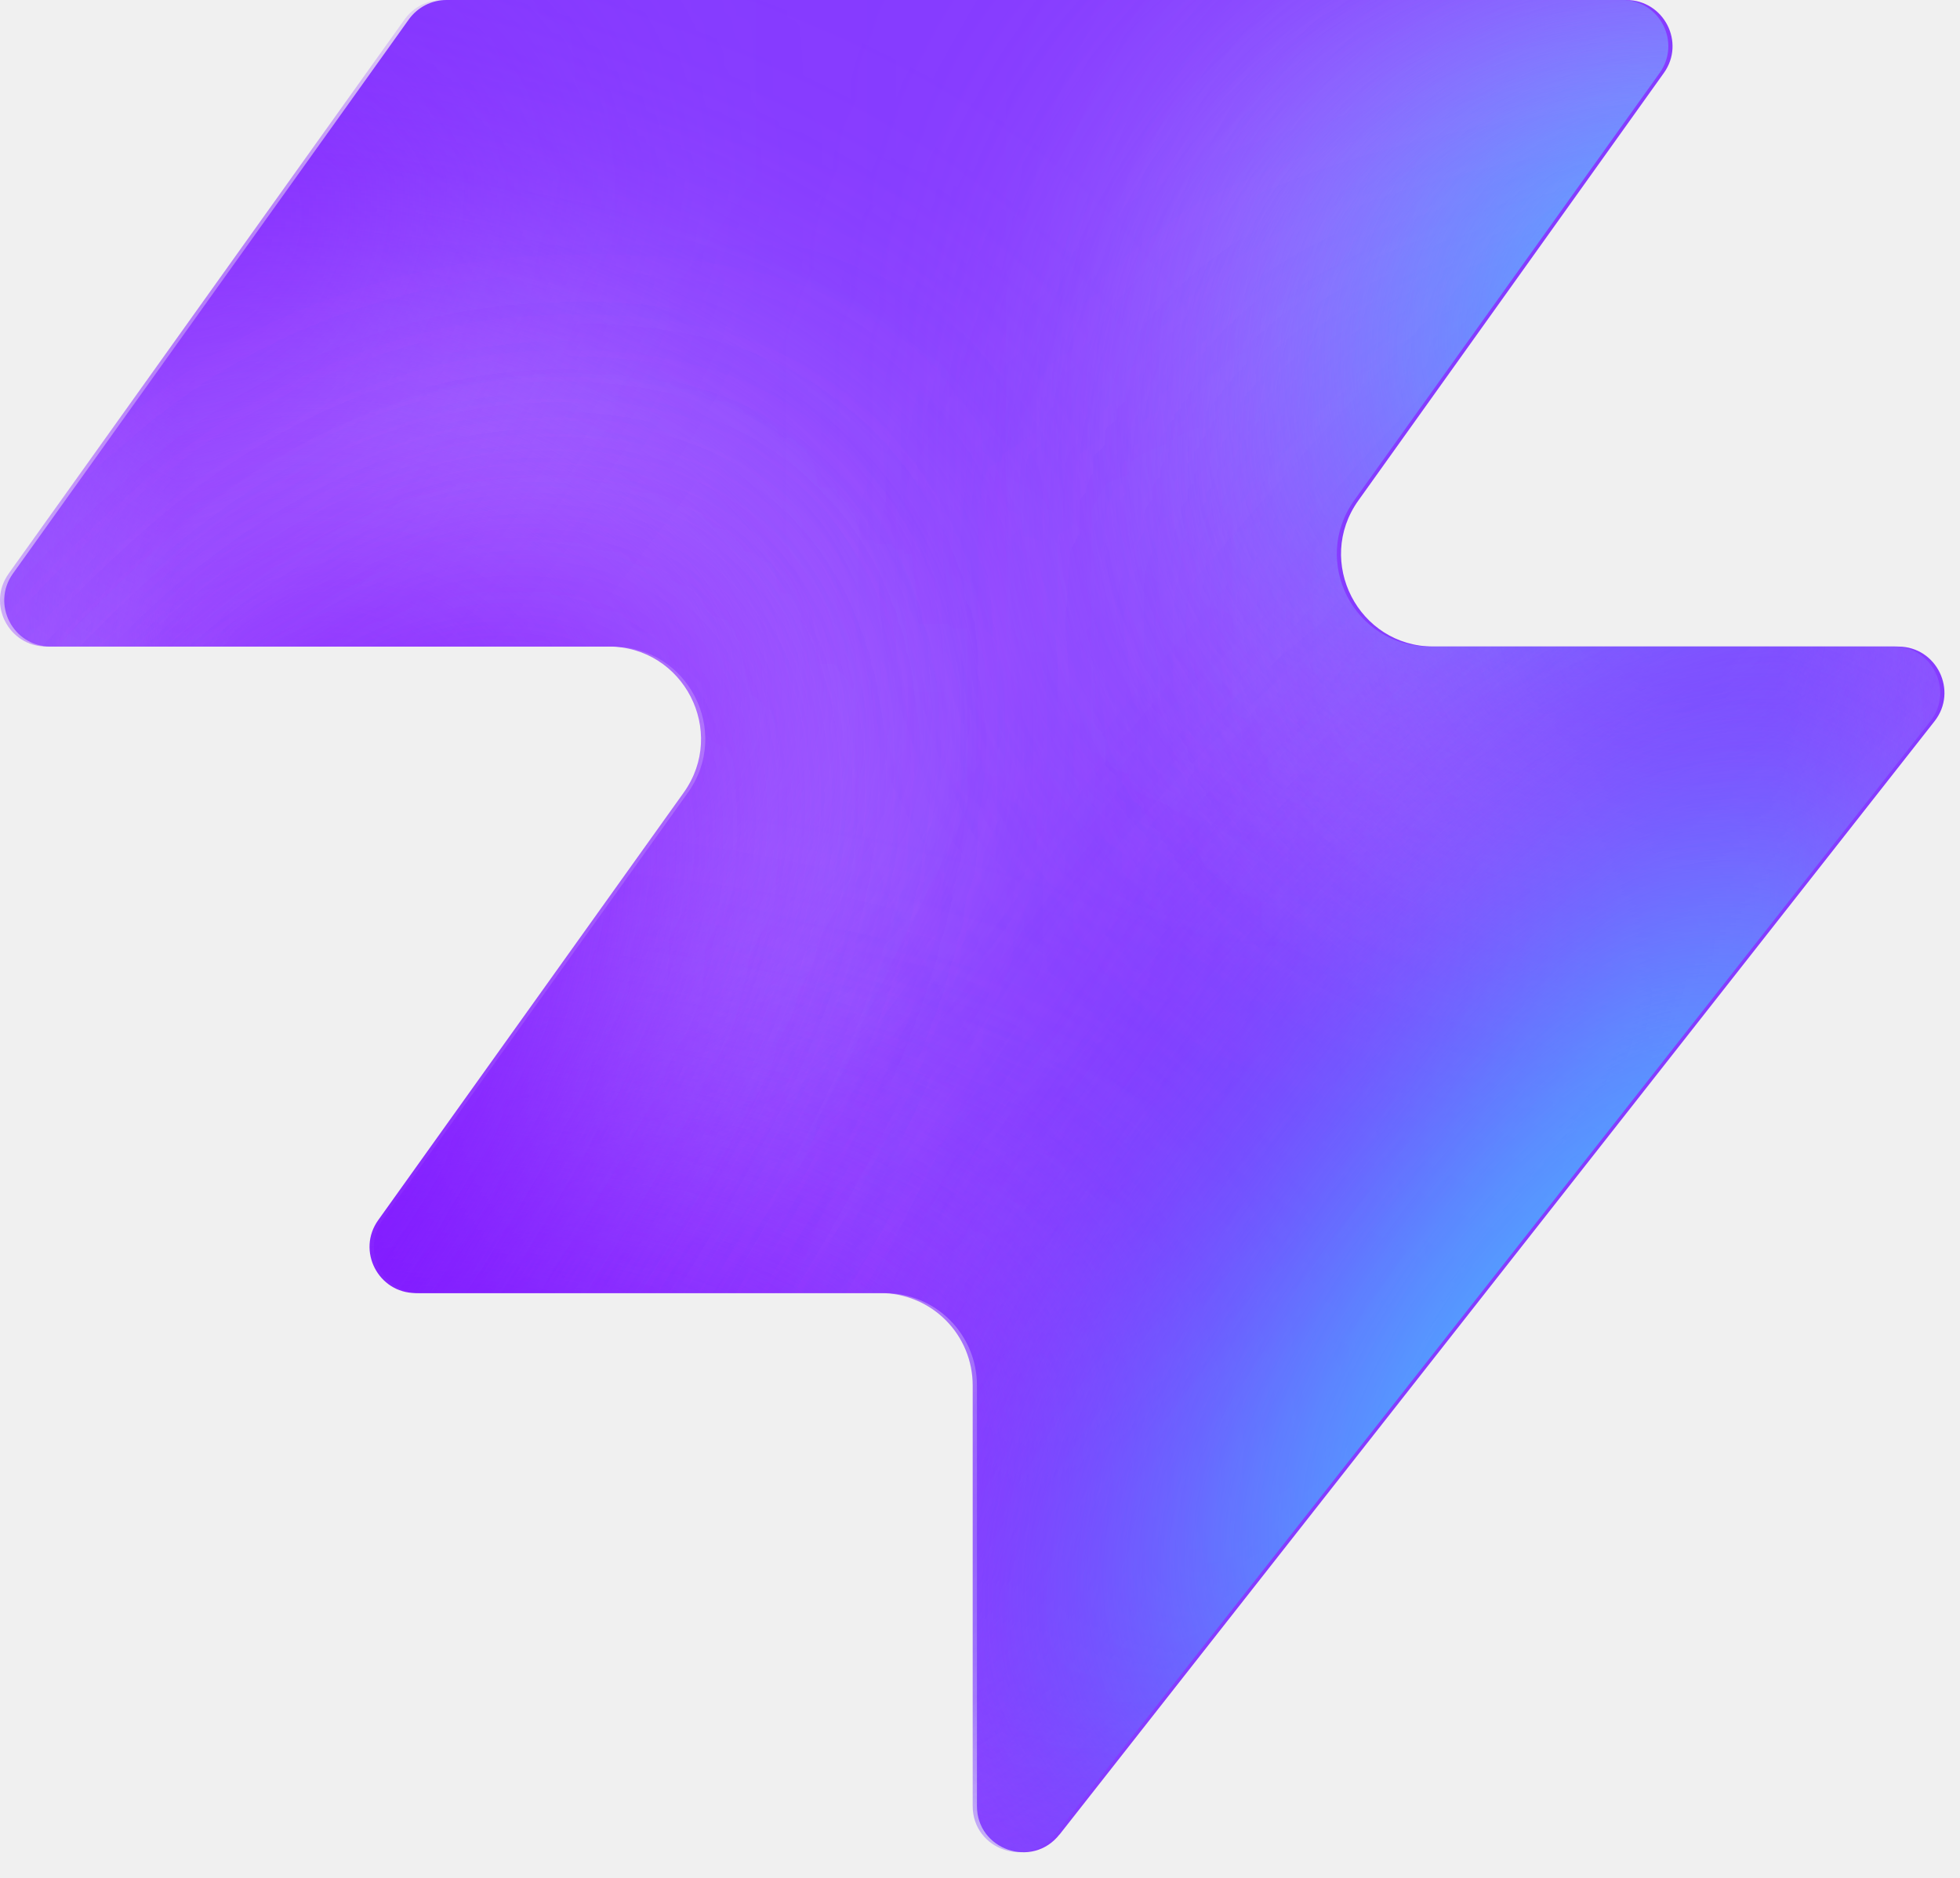
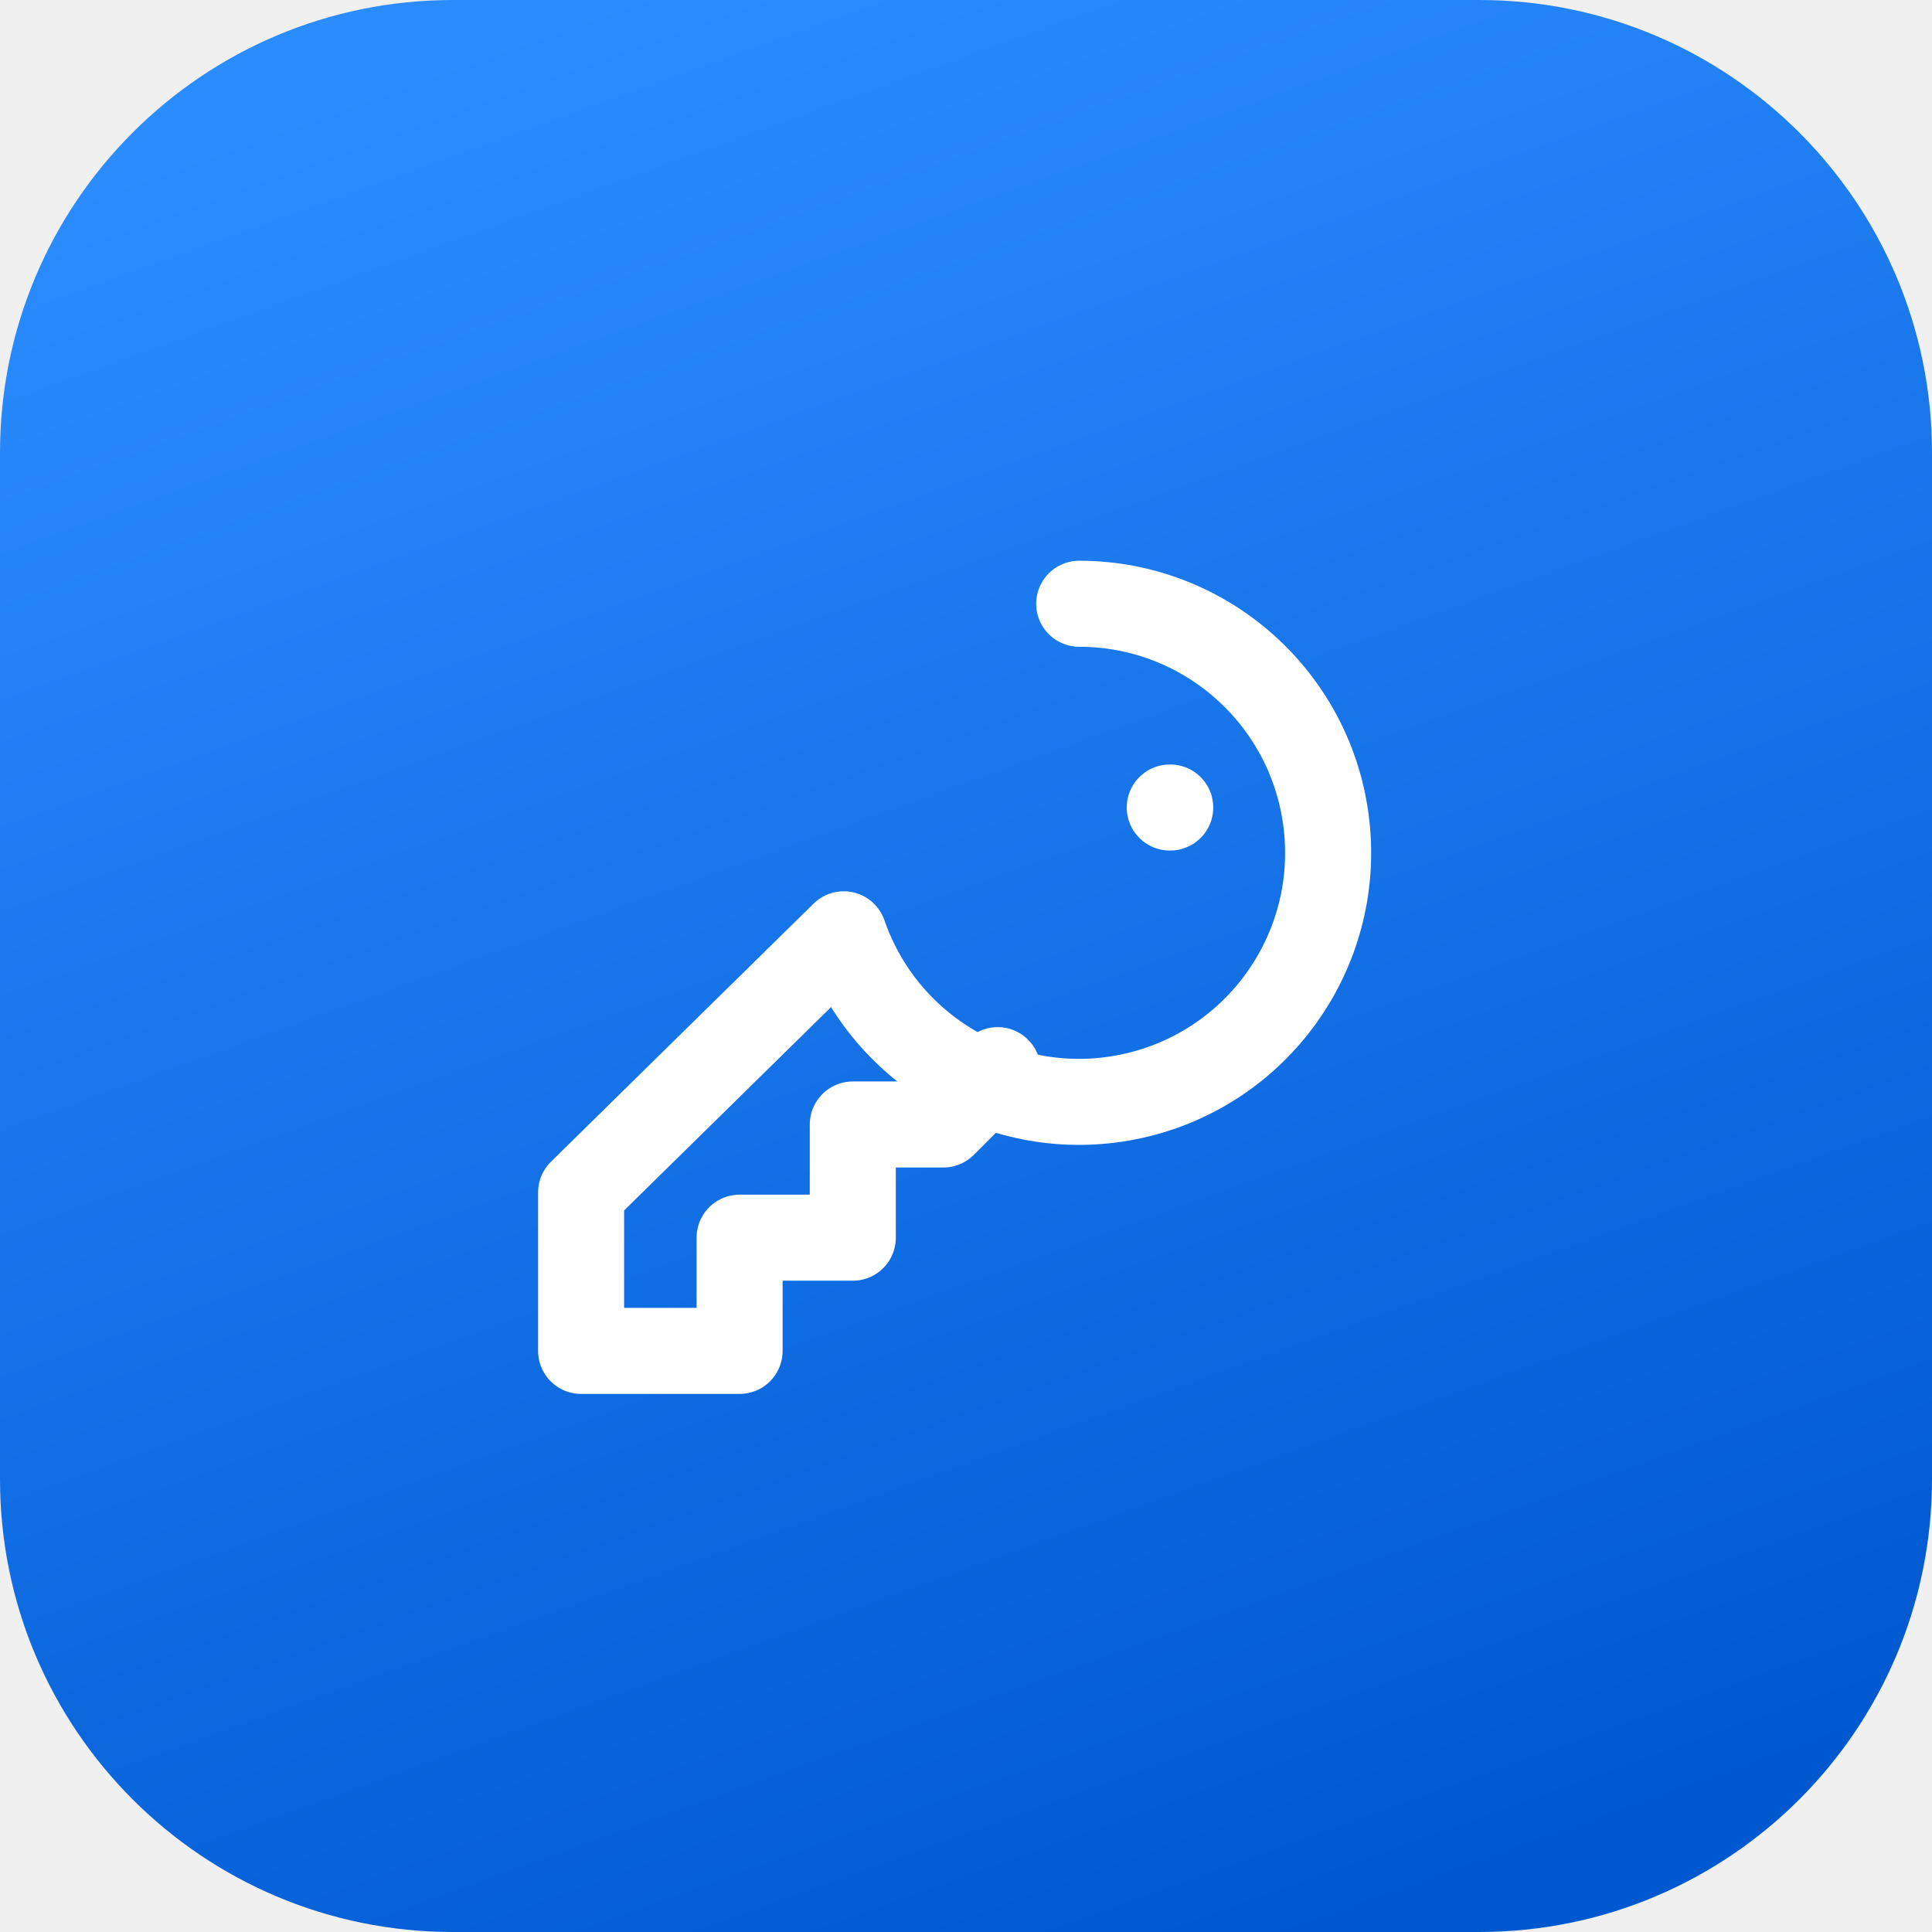
- <svg xmlns="http://www.w3.org/2000/svg" width="48" height="46" fill="none" viewBox="0 0 48 46">
-   <path fill="#863bff" d="M25.946 44.938c-.664.845-2.021.375-2.021-.698V33.937a2.26 2.26 0 0 0-2.262-2.262H10.287c-.92 0-1.456-1.04-.92-1.788l7.48-10.471c1.07-1.497 0-3.578-1.842-3.578H1.237c-.92 0-1.456-1.04-.92-1.788L10.013.474c.214-.297.556-.474.92-.474h28.894c.92 0 1.456 1.04.92 1.788l-7.48 10.471c-1.07 1.498 0 3.579 1.842 3.579h11.377c.943 0 1.473 1.088.89 1.83L25.947 44.94z" style="fill:#863bff;fill:color(display-p3 .525 .23 1);fill-opacity:1" />
-   <mask id="a" width="48" height="46" x="0" y="0" maskUnits="userSpaceOnUse" style="mask-type:alpha">
-     <path fill="#000" d="M25.842 44.938c-.664.844-2.021.375-2.021-.698V33.937a2.26 2.26 0 0 0-2.262-2.262H10.183c-.92 0-1.456-1.04-.92-1.788l7.48-10.471c1.07-1.498 0-3.579-1.842-3.579H1.133c-.92 0-1.456-1.04-.92-1.787L9.91.473c.214-.297.556-.474.92-.474h28.894c.92 0 1.456 1.04.92 1.788l-7.48 10.471c-1.07 1.498 0 3.578 1.842 3.578h11.377c.943 0 1.473 1.088.89 1.832L25.843 44.94z" style="fill:#000;fill-opacity:1" />
-   </mask>
-   <g mask="url(#a)">
-     <g filter="url(#b)">
-       <ellipse cx="5.508" cy="14.704" fill="#ede6ff" rx="5.508" ry="14.704" style="fill:#ede6ff;fill:color(display-p3 .927 .903 1);fill-opacity:1" transform="matrix(.00324 1 1 -.00324 -4.47 31.516)" />
-     </g>
-     <g filter="url(#c)">
-       <ellipse cx="10.399" cy="29.851" fill="#ede6ff" rx="10.399" ry="29.851" style="fill:#ede6ff;fill:color(display-p3 .927 .903 1);fill-opacity:1" transform="matrix(.00324 1 1 -.00324 -39.328 7.883)" />
-     </g>
-     <g filter="url(#d)">
-       <ellipse cx="5.508" cy="30.487" fill="#7e14ff" rx="5.508" ry="30.487" style="fill:#7e14ff;fill:color(display-p3 .492 .077 1);fill-opacity:1" transform="rotate(89.814 -25.913 -14.639)scale(1 -1)" />
-     </g>
-     <g filter="url(#e)">
-       <ellipse cx="5.508" cy="30.599" fill="#7e14ff" rx="5.508" ry="30.599" style="fill:#7e14ff;fill:color(display-p3 .492 .077 1);fill-opacity:1" transform="rotate(89.814 -32.644 -3.334)scale(1 -1)" />
-     </g>
-     <g filter="url(#f)">
-       <ellipse cx="5.508" cy="30.599" fill="#7e14ff" rx="5.508" ry="30.599" style="fill:#7e14ff;fill:color(display-p3 .492 .077 1);fill-opacity:1" transform="matrix(.00324 1 1 -.00324 -34.34 30.47)" />
-     </g>
-     <g filter="url(#g)">
-       <ellipse cx="14.072" cy="22.078" fill="#ede6ff" rx="14.072" ry="22.078" style="fill:#ede6ff;fill:color(display-p3 .927 .903 1);fill-opacity:1" transform="rotate(93.35 24.506 48.493)scale(-1 1)" />
-     </g>
-     <g filter="url(#h)">
-       <ellipse cx="3.47" cy="21.501" fill="#7e14ff" rx="3.47" ry="21.501" style="fill:#7e14ff;fill:color(display-p3 .492 .077 1);fill-opacity:1" transform="rotate(89.009 28.708 47.59)scale(-1 1)" />
-     </g>
-     <g filter="url(#i)">
-       <ellipse cx="3.47" cy="21.501" fill="#7e14ff" rx="3.47" ry="21.501" style="fill:#7e14ff;fill:color(display-p3 .492 .077 1);fill-opacity:1" transform="rotate(89.009 28.708 47.59)scale(-1 1)" />
-     </g>
-     <g filter="url(#j)">
-       <ellipse cx=".387" cy="8.972" fill="#7e14ff" rx="4.407" ry="29.108" style="fill:#7e14ff;fill:color(display-p3 .492 .077 1);fill-opacity:1" transform="rotate(39.51 .387 8.972)" />
-     </g>
-     <g filter="url(#k)">
-       <ellipse cx="47.523" cy="-6.092" fill="#7e14ff" rx="4.407" ry="29.108" style="fill:#7e14ff;fill:color(display-p3 .492 .077 1);fill-opacity:1" transform="rotate(37.892 47.523 -6.092)" />
-     </g>
-     <g filter="url(#l)">
-       <ellipse cx="41.412" cy="6.333" fill="#47bfff" rx="5.971" ry="9.665" style="fill:#47bfff;fill:color(display-p3 .28 .748 1);fill-opacity:1" transform="rotate(37.892 41.412 6.333)" />
-     </g>
-     <g filter="url(#m)">
-       <ellipse cx="-1.879" cy="38.332" fill="#7e14ff" rx="4.407" ry="29.108" style="fill:#7e14ff;fill:color(display-p3 .492 .077 1);fill-opacity:1" transform="rotate(37.892 -1.88 38.332)" />
-     </g>
-     <g filter="url(#n)">
-       <ellipse cx="-1.879" cy="38.332" fill="#7e14ff" rx="4.407" ry="29.108" style="fill:#7e14ff;fill:color(display-p3 .492 .077 1);fill-opacity:1" transform="rotate(37.892 -1.88 38.332)" />
-     </g>
-     <g filter="url(#o)">
-       <ellipse cx="35.651" cy="29.907" fill="#7e14ff" rx="4.407" ry="29.108" style="fill:#7e14ff;fill:color(display-p3 .492 .077 1);fill-opacity:1" transform="rotate(37.892 35.651 29.907)" />
-     </g>
-     <g filter="url(#p)">
-       <ellipse cx="38.418" cy="32.4" fill="#47bfff" rx="5.971" ry="15.297" style="fill:#47bfff;fill:color(display-p3 .28 .748 1);fill-opacity:1" transform="rotate(37.892 38.418 32.4)" />
-     </g>
+ <svg xmlns="http://www.w3.org/2000/svg" width="64" height="64" viewBox="0 0 64 64">
+   <defs>
+     <linearGradient id="g" x1="0.32" y1="0" x2="0.68" y2="1">
+       <stop offset="0" stop-color="#2a8cff" />
+       <stop offset="1" stop-color="#0058d0" />
+     </linearGradient>
+   </defs>
+   <rect width="64" height="64" rx="15" fill="url(#g)" />
+   <g transform="translate(14 14) scale(1.5)" fill="none" stroke="#fff" stroke-width="1.9" stroke-linecap="round" stroke-linejoin="round">
+     <path d="M14.5 4a5.5 5.5 0 1 1-5.2 7.3L3.5 17v3.5H7V18h2.5v-2.5h2l1.2-1.2" />
+     <path d="M16.5 8.5h.01" />
  </g>
-   <defs>
-     <filter id="b" width="60.045" height="41.654" x="-19.77" y="16.149" color-interpolation-filters="sRGB" filterUnits="userSpaceOnUse">
-       <feFlood flood-opacity="0" result="BackgroundImageFix" />
-       <feBlend in="SourceGraphic" in2="BackgroundImageFix" result="shape" />
-       <feGaussianBlur result="effect1_foregroundBlur_2002_17158" stdDeviation="7.659" />
-     </filter>
-     <filter id="c" width="90.34" height="51.437" x="-54.613" y="-7.533" color-interpolation-filters="sRGB" filterUnits="userSpaceOnUse">
-       <feFlood flood-opacity="0" result="BackgroundImageFix" />
-       <feBlend in="SourceGraphic" in2="BackgroundImageFix" result="shape" />
-       <feGaussianBlur result="effect1_foregroundBlur_2002_17158" stdDeviation="7.659" />
-     </filter>
-     <filter id="d" width="79.355" height="29.4" x="-49.64" y="2.03" color-interpolation-filters="sRGB" filterUnits="userSpaceOnUse">
-       <feFlood flood-opacity="0" result="BackgroundImageFix" />
-       <feBlend in="SourceGraphic" in2="BackgroundImageFix" result="shape" />
-       <feGaussianBlur result="effect1_foregroundBlur_2002_17158" stdDeviation="4.596" />
-     </filter>
-     <filter id="e" width="79.579" height="29.4" x="-45.045" y="20.029" color-interpolation-filters="sRGB" filterUnits="userSpaceOnUse">
-       <feFlood flood-opacity="0" result="BackgroundImageFix" />
-       <feBlend in="SourceGraphic" in2="BackgroundImageFix" result="shape" />
-       <feGaussianBlur result="effect1_foregroundBlur_2002_17158" stdDeviation="4.596" />
-     </filter>
-     <filter id="f" width="79.579" height="29.4" x="-43.513" y="21.178" color-interpolation-filters="sRGB" filterUnits="userSpaceOnUse">
-       <feFlood flood-opacity="0" result="BackgroundImageFix" />
-       <feBlend in="SourceGraphic" in2="BackgroundImageFix" result="shape" />
-       <feGaussianBlur result="effect1_foregroundBlur_2002_17158" stdDeviation="4.596" />
-     </filter>
-     <filter id="g" width="74.749" height="58.852" x="15.756" y="-17.901" color-interpolation-filters="sRGB" filterUnits="userSpaceOnUse">
-       <feFlood flood-opacity="0" result="BackgroundImageFix" />
-       <feBlend in="SourceGraphic" in2="BackgroundImageFix" result="shape" />
-       <feGaussianBlur result="effect1_foregroundBlur_2002_17158" stdDeviation="7.659" />
-     </filter>
-     <filter id="h" width="61.377" height="25.362" x="23.548" y="2.284" color-interpolation-filters="sRGB" filterUnits="userSpaceOnUse">
-       <feFlood flood-opacity="0" result="BackgroundImageFix" />
-       <feBlend in="SourceGraphic" in2="BackgroundImageFix" result="shape" />
-       <feGaussianBlur result="effect1_foregroundBlur_2002_17158" stdDeviation="4.596" />
-     </filter>
-     <filter id="i" width="61.377" height="25.362" x="23.548" y="2.284" color-interpolation-filters="sRGB" filterUnits="userSpaceOnUse">
-       <feFlood flood-opacity="0" result="BackgroundImageFix" />
-       <feBlend in="SourceGraphic" in2="BackgroundImageFix" result="shape" />
-       <feGaussianBlur result="effect1_foregroundBlur_2002_17158" stdDeviation="4.596" />
-     </filter>
-     <filter id="j" width="56.045" height="63.649" x="-27.636" y="-22.853" color-interpolation-filters="sRGB" filterUnits="userSpaceOnUse">
-       <feFlood flood-opacity="0" result="BackgroundImageFix" />
-       <feBlend in="SourceGraphic" in2="BackgroundImageFix" result="shape" />
-       <feGaussianBlur result="effect1_foregroundBlur_2002_17158" stdDeviation="4.596" />
-     </filter>
-     <filter id="k" width="54.814" height="64.646" x="20.116" y="-38.415" color-interpolation-filters="sRGB" filterUnits="userSpaceOnUse">
-       <feFlood flood-opacity="0" result="BackgroundImageFix" />
-       <feBlend in="SourceGraphic" in2="BackgroundImageFix" result="shape" />
-       <feGaussianBlur result="effect1_foregroundBlur_2002_17158" stdDeviation="4.596" />
-     </filter>
-     <filter id="l" width="33.541" height="35.313" x="24.641" y="-11.323" color-interpolation-filters="sRGB" filterUnits="userSpaceOnUse">
-       <feFlood flood-opacity="0" result="BackgroundImageFix" />
-       <feBlend in="SourceGraphic" in2="BackgroundImageFix" result="shape" />
-       <feGaussianBlur result="effect1_foregroundBlur_2002_17158" stdDeviation="4.596" />
-     </filter>
-     <filter id="m" width="54.814" height="64.646" x="-29.286" y="6.009" color-interpolation-filters="sRGB" filterUnits="userSpaceOnUse">
-       <feFlood flood-opacity="0" result="BackgroundImageFix" />
-       <feBlend in="SourceGraphic" in2="BackgroundImageFix" result="shape" />
-       <feGaussianBlur result="effect1_foregroundBlur_2002_17158" stdDeviation="4.596" />
-     </filter>
-     <filter id="n" width="54.814" height="64.646" x="-29.286" y="6.009" color-interpolation-filters="sRGB" filterUnits="userSpaceOnUse">
-       <feFlood flood-opacity="0" result="BackgroundImageFix" />
-       <feBlend in="SourceGraphic" in2="BackgroundImageFix" result="shape" />
-       <feGaussianBlur result="effect1_foregroundBlur_2002_17158" stdDeviation="4.596" />
-     </filter>
-     <filter id="o" width="54.814" height="64.646" x="8.244" y="-2.416" color-interpolation-filters="sRGB" filterUnits="userSpaceOnUse">
-       <feFlood flood-opacity="0" result="BackgroundImageFix" />
-       <feBlend in="SourceGraphic" in2="BackgroundImageFix" result="shape" />
-       <feGaussianBlur result="effect1_foregroundBlur_2002_17158" stdDeviation="4.596" />
-     </filter>
-     <filter id="p" width="39.409" height="43.623" x="18.713" y="10.588" color-interpolation-filters="sRGB" filterUnits="userSpaceOnUse">
-       <feFlood flood-opacity="0" result="BackgroundImageFix" />
-       <feBlend in="SourceGraphic" in2="BackgroundImageFix" result="shape" />
-       <feGaussianBlur result="effect1_foregroundBlur_2002_17158" stdDeviation="4.596" />
-     </filter>
-   </defs>
</svg>
